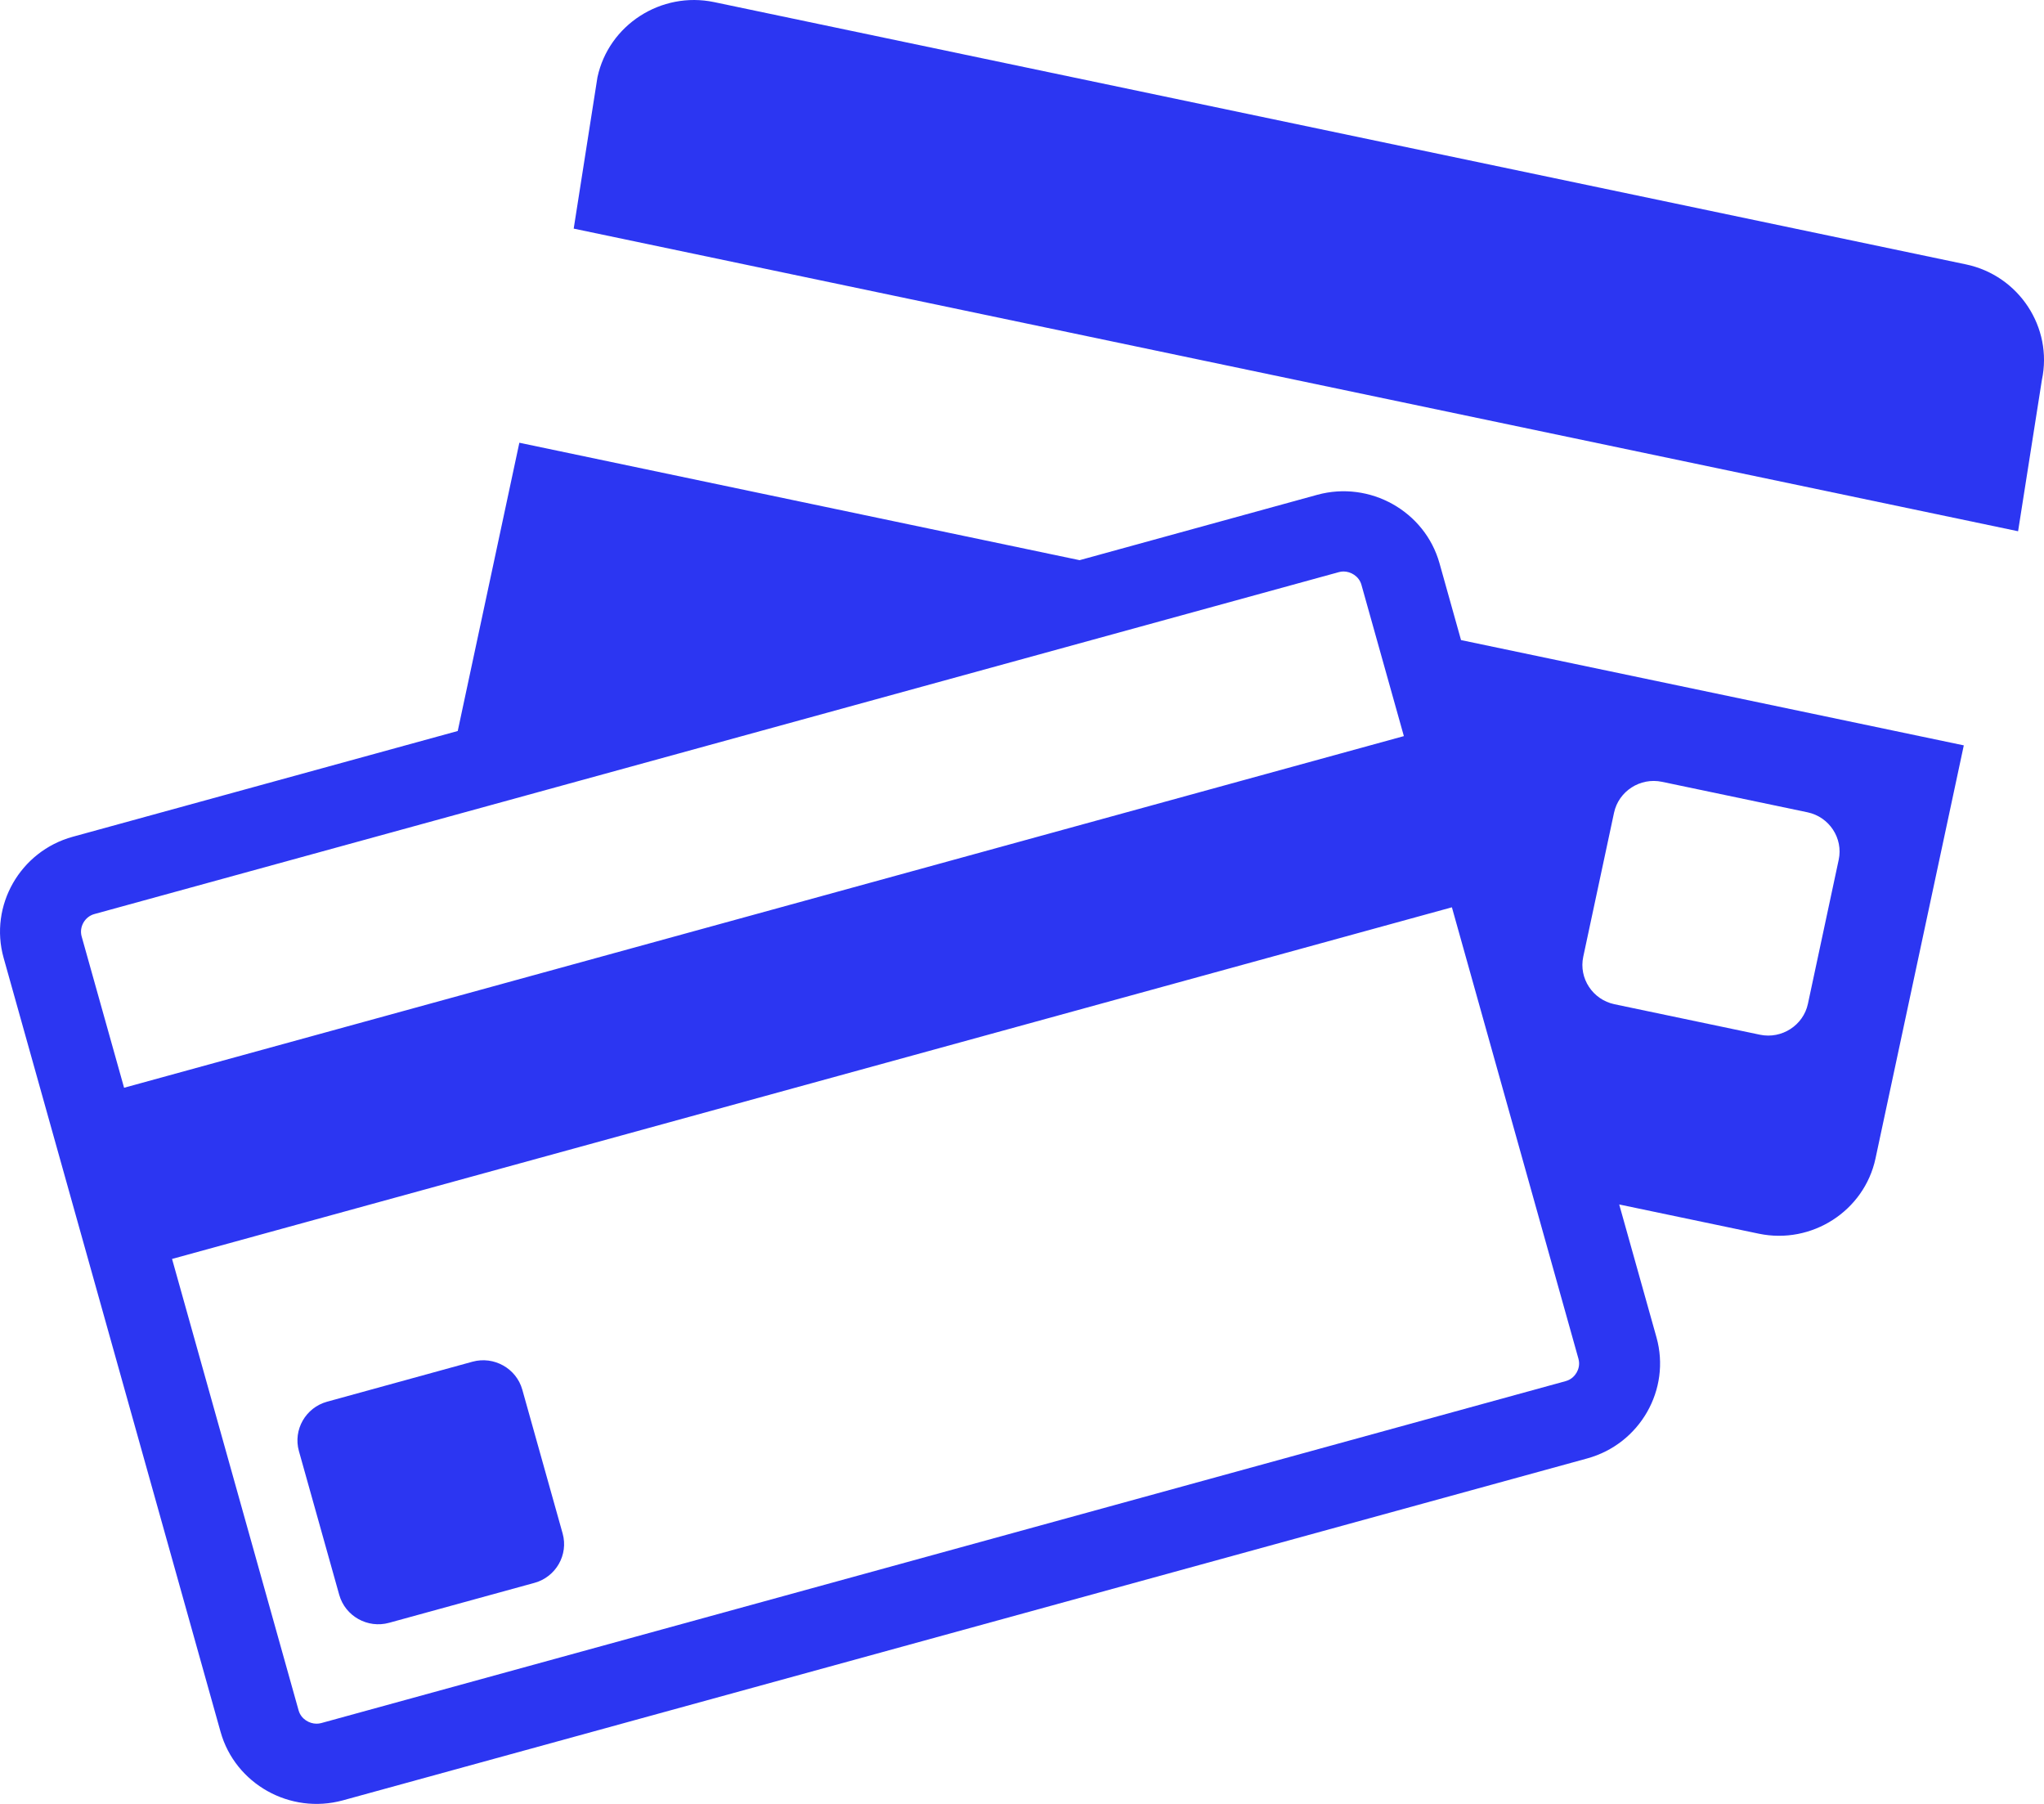
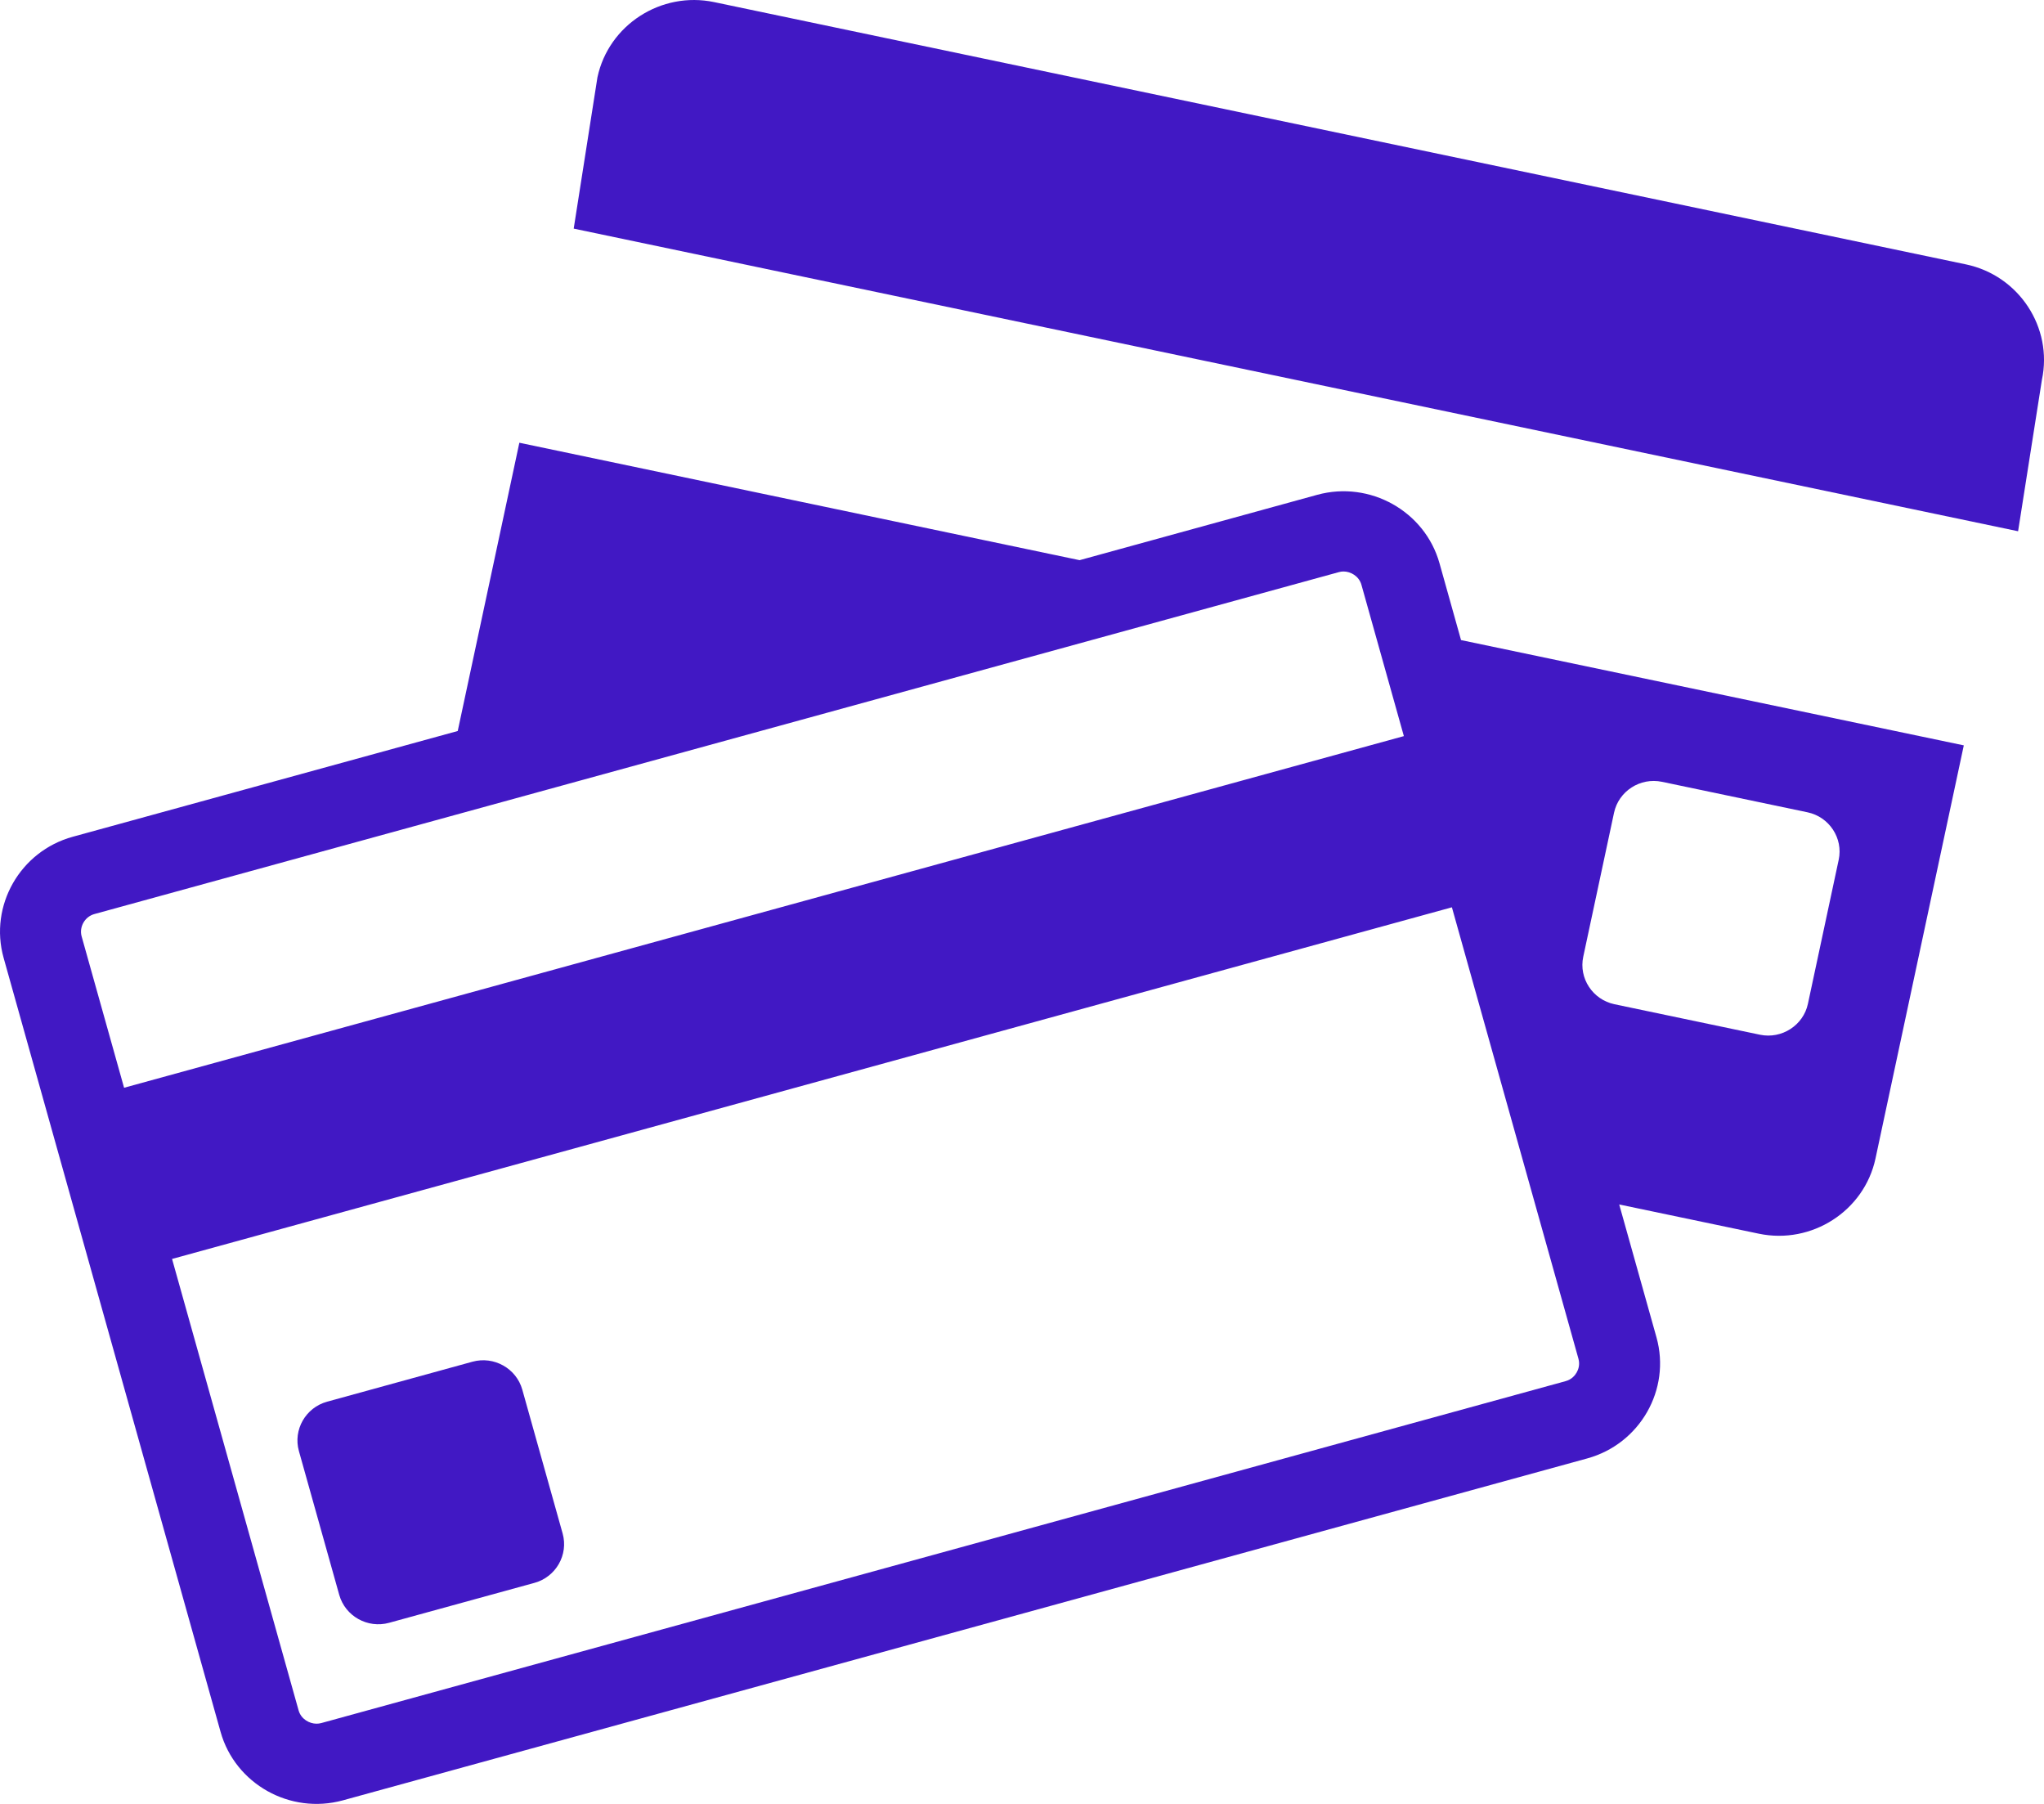
- <svg xmlns="http://www.w3.org/2000/svg" width="34" height="30" viewBox="0 0 34 30" fill="none">
-   <path d="M32.702 4.397L11.879 0.035C10.998 -0.149 10.125 0.413 9.938 1.285L9.543 3.802L33.569 8.835L33.965 6.318C34.151 5.446 33.583 4.582 32.702 4.397Z" fill="#2C36F2" />
-   <path d="M23.945 9.368C23.702 8.501 22.787 7.989 21.911 8.229L17.958 9.316L8.639 7.363L7.614 12.157L1.21 13.916C0.335 14.156 -0.183 15.062 0.06 15.929L3.669 28.802C3.912 29.669 4.827 30.181 5.703 29.941L26.404 24.254C27.279 24.013 27.797 23.108 27.554 22.241L26.934 20.031L29.256 20.517C30.137 20.701 31.01 20.139 31.197 19.267L32.666 12.396L24.303 10.645L23.945 9.368ZM26.336 15.911L26.848 13.516C26.925 13.157 27.284 12.926 27.646 13.002L30.066 13.509C30.428 13.585 30.662 13.94 30.585 14.299L30.073 16.694C29.997 17.052 29.637 17.284 29.275 17.208L26.855 16.701C26.493 16.625 26.259 16.269 26.336 15.911ZM1.571 15.201L22.27 9.515C22.297 9.507 22.323 9.504 22.349 9.504C22.466 9.504 22.605 9.58 22.646 9.725L23.352 12.242L2.064 18.09L1.358 15.573C1.314 15.415 1.411 15.244 1.571 15.201ZM26.256 22.597C26.283 22.695 26.255 22.775 26.226 22.826C26.197 22.876 26.142 22.942 26.043 22.969L5.343 28.656C5.317 28.663 5.29 28.666 5.264 28.666C5.147 28.666 5.008 28.59 4.967 28.445L2.862 20.937L24.151 15.089L26.256 22.597Z" fill="#2C36F2" />
-   <path d="M8.688 23.111C8.589 22.757 8.216 22.548 7.859 22.646L5.441 23.311C5.084 23.409 4.873 23.778 4.972 24.132L5.643 26.524C5.743 26.878 6.115 27.087 6.473 26.988L8.89 26.324C9.247 26.226 9.458 25.857 9.359 25.503L8.688 23.111Z" fill="#2C36F2" />
+ <svg xmlns="http://www.w3.org/2000/svg" width="34" height="30" viewBox="0 0 34 30" fill="none" version="1.1" id="svg8">
+   <defs id="defs12" />
+   <path d="M32.702 4.397L11.879 0.035C10.998 -0.149 10.125 0.413 9.938 1.285L9.543 3.802L33.569 8.835L33.965 6.318C34.151 5.446 33.583 4.582 32.702 4.397Z" fill="#2C36F2" id="path2" style="fill:#4118c4;fill-opacity:1" />
+   <path d="M23.945 9.368C23.702 8.501 22.787 7.989 21.911 8.229L17.958 9.316L8.639 7.363L7.614 12.157L1.21 13.916C0.335 14.156 -0.183 15.062 0.06 15.929L3.669 28.802C3.912 29.669 4.827 30.181 5.703 29.941L26.404 24.254C27.279 24.013 27.797 23.108 27.554 22.241L26.934 20.031L29.256 20.517C30.137 20.701 31.01 20.139 31.197 19.267L32.666 12.396L24.303 10.645L23.945 9.368ZM26.336 15.911L26.848 13.516C26.925 13.157 27.284 12.926 27.646 13.002L30.066 13.509C30.428 13.585 30.662 13.94 30.585 14.299L30.073 16.694C29.997 17.052 29.637 17.284 29.275 17.208L26.855 16.701C26.493 16.625 26.259 16.269 26.336 15.911ZM1.571 15.201L22.27 9.515C22.297 9.507 22.323 9.504 22.349 9.504C22.466 9.504 22.605 9.58 22.646 9.725L23.352 12.242L2.064 18.09L1.358 15.573C1.314 15.415 1.411 15.244 1.571 15.201ZM26.256 22.597C26.283 22.695 26.255 22.775 26.226 22.826C26.197 22.876 26.142 22.942 26.043 22.969L5.343 28.656C5.317 28.663 5.29 28.666 5.264 28.666C5.147 28.666 5.008 28.59 4.967 28.445L2.862 20.937L24.151 15.089L26.256 22.597Z" fill="#2C36F2" id="path4" style="fill:#4118c4;fill-opacity:1" />
+   <path d="M8.688 23.111C8.589 22.757 8.216 22.548 7.859 22.646L5.441 23.311C5.084 23.409 4.873 23.778 4.972 24.132L5.643 26.524C5.743 26.878 6.115 27.087 6.473 26.988L8.89 26.324C9.247 26.226 9.458 25.857 9.359 25.503L8.688 23.111Z" fill="#2C36F2" id="path6" style="fill:#4118c4;fill-opacity:1" />
</svg>
